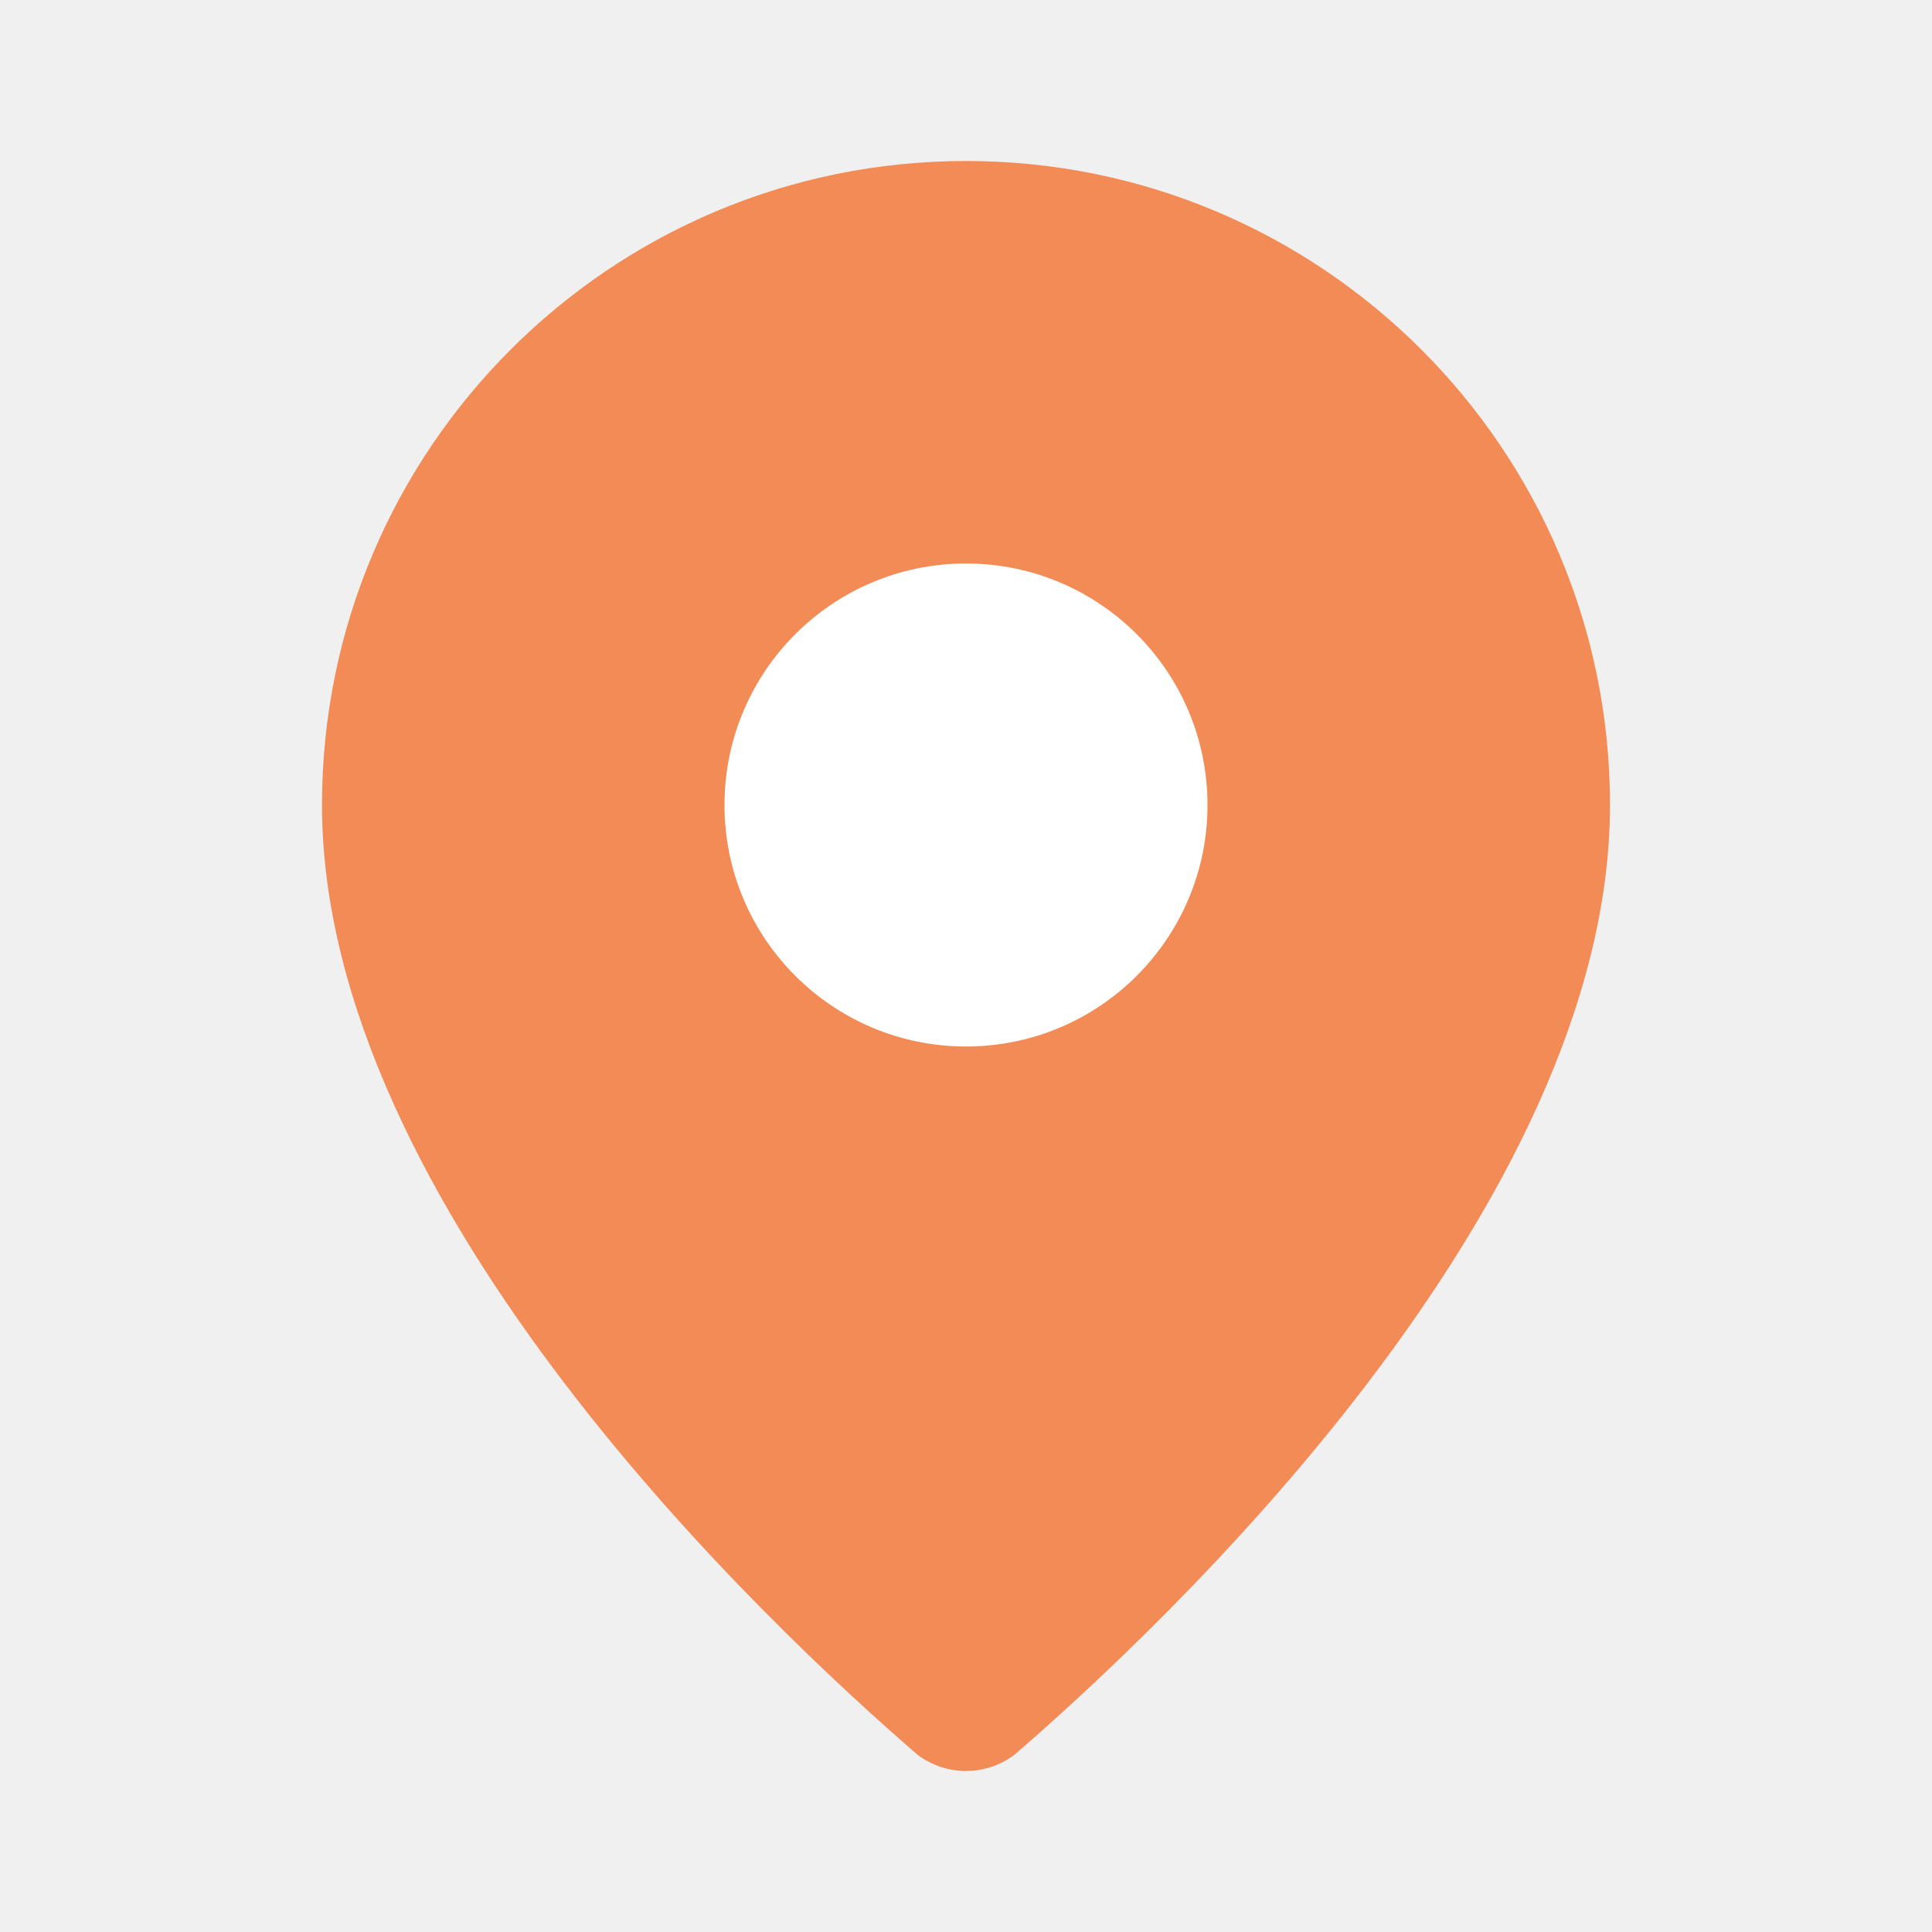
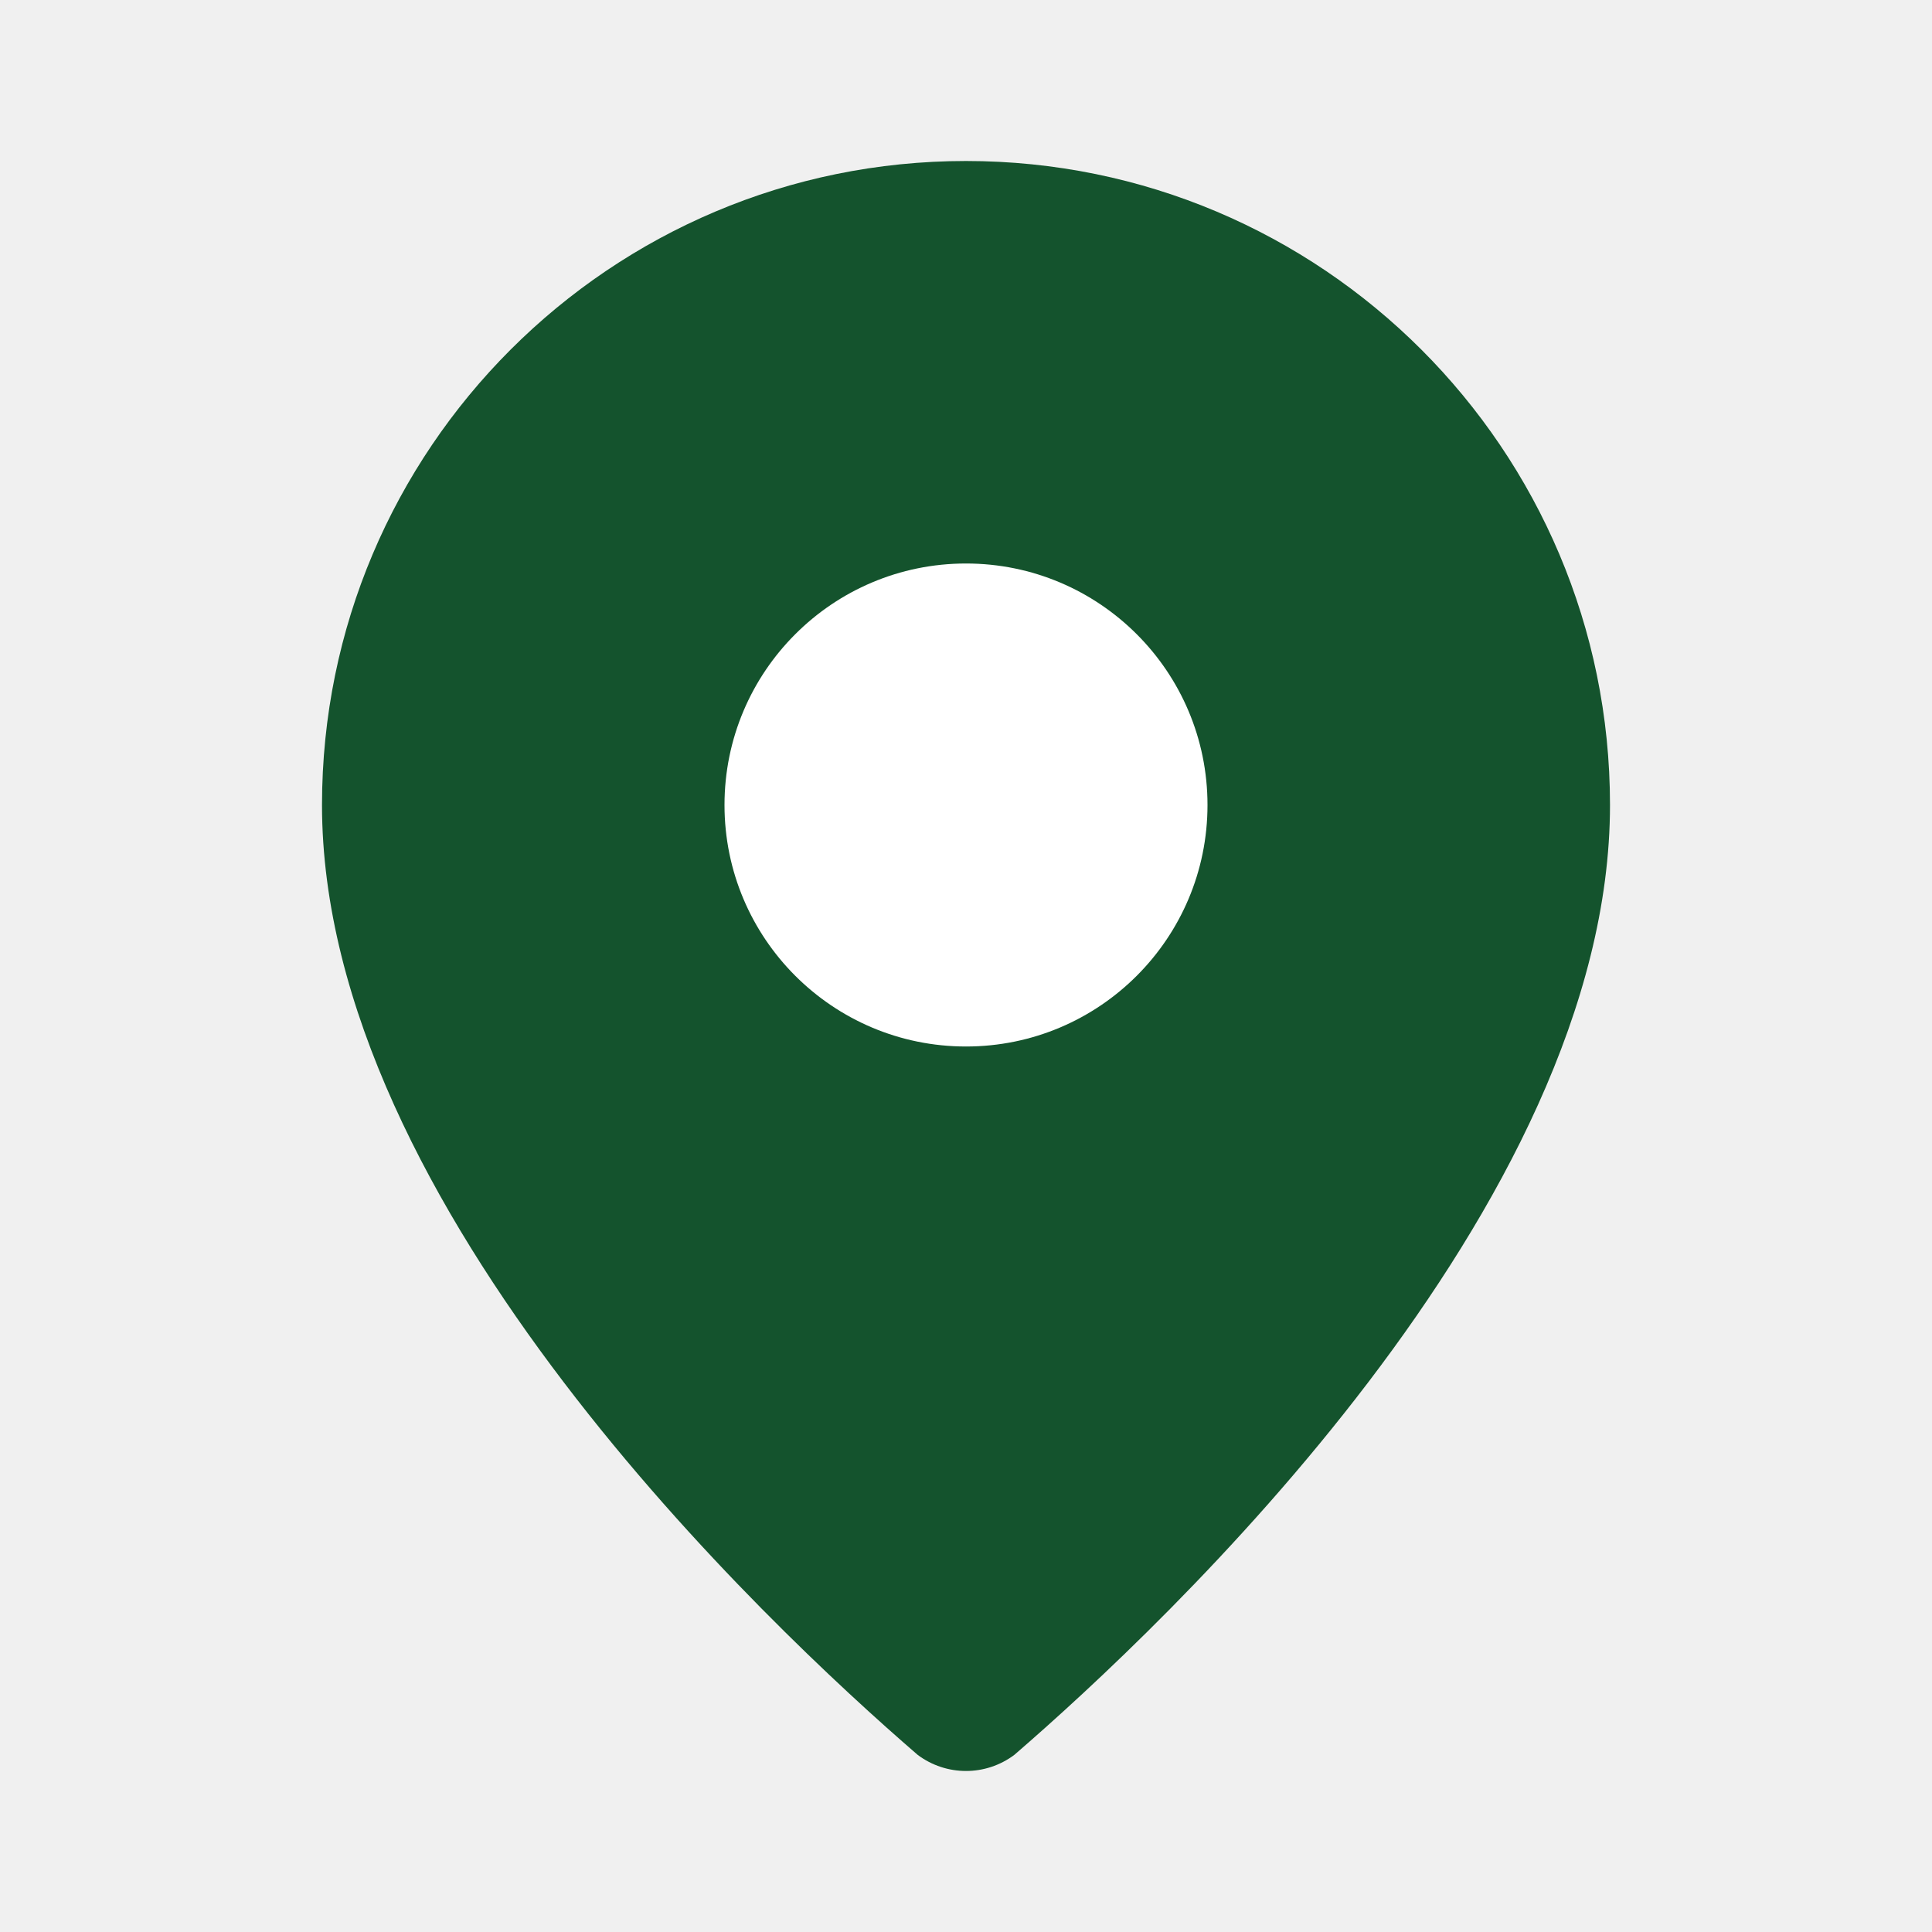
<svg xmlns="http://www.w3.org/2000/svg" width="48" height="48" viewBox="0 0 24 24" fill="none">
-   <path d="M20 10c0 4.993-5.539 10.193-7.399 11.799a1 1 0 0 1-1.202 0C9.539 20.193 4 14.993 4 10a8 8 0 1 1 16 0Z" fill="#F28B55" />
+   <path d="M20 10c0 4.993-5.539 10.193-7.399 11.799a1 1 0 0 1-1.202 0C9.539 20.193 4 14.993 4 10a8 8 0 1 1 16 0Z" fill="#14532d" />
  <circle cx="12" cy="10" r="3" fill="#FFFFFF" />
</svg>
